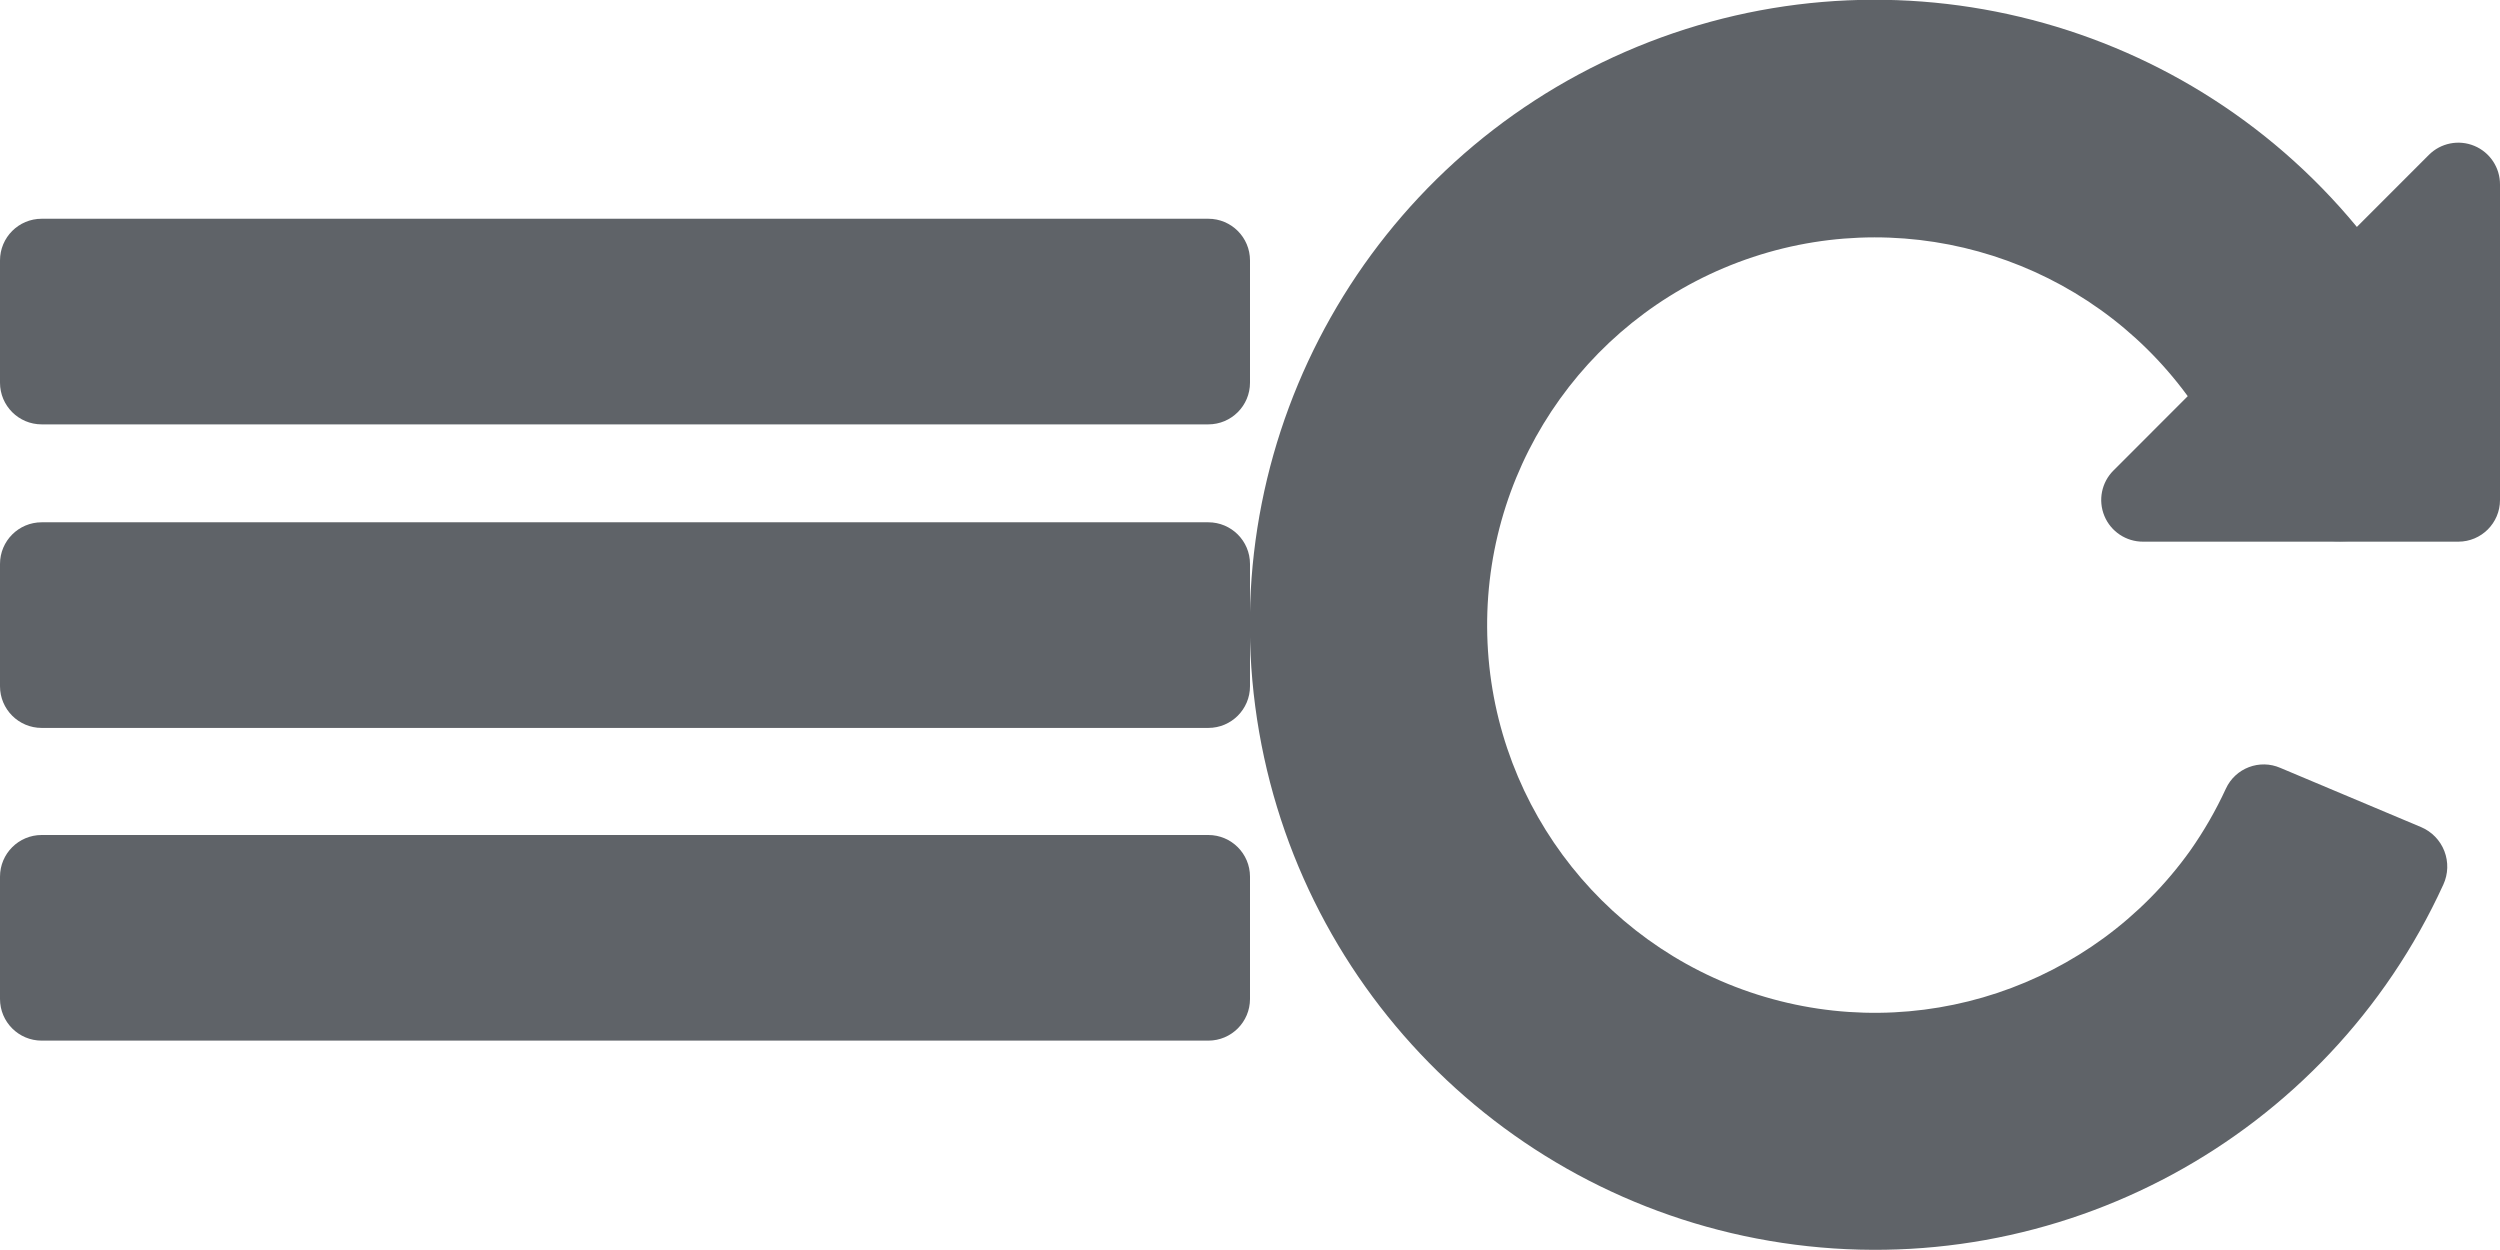
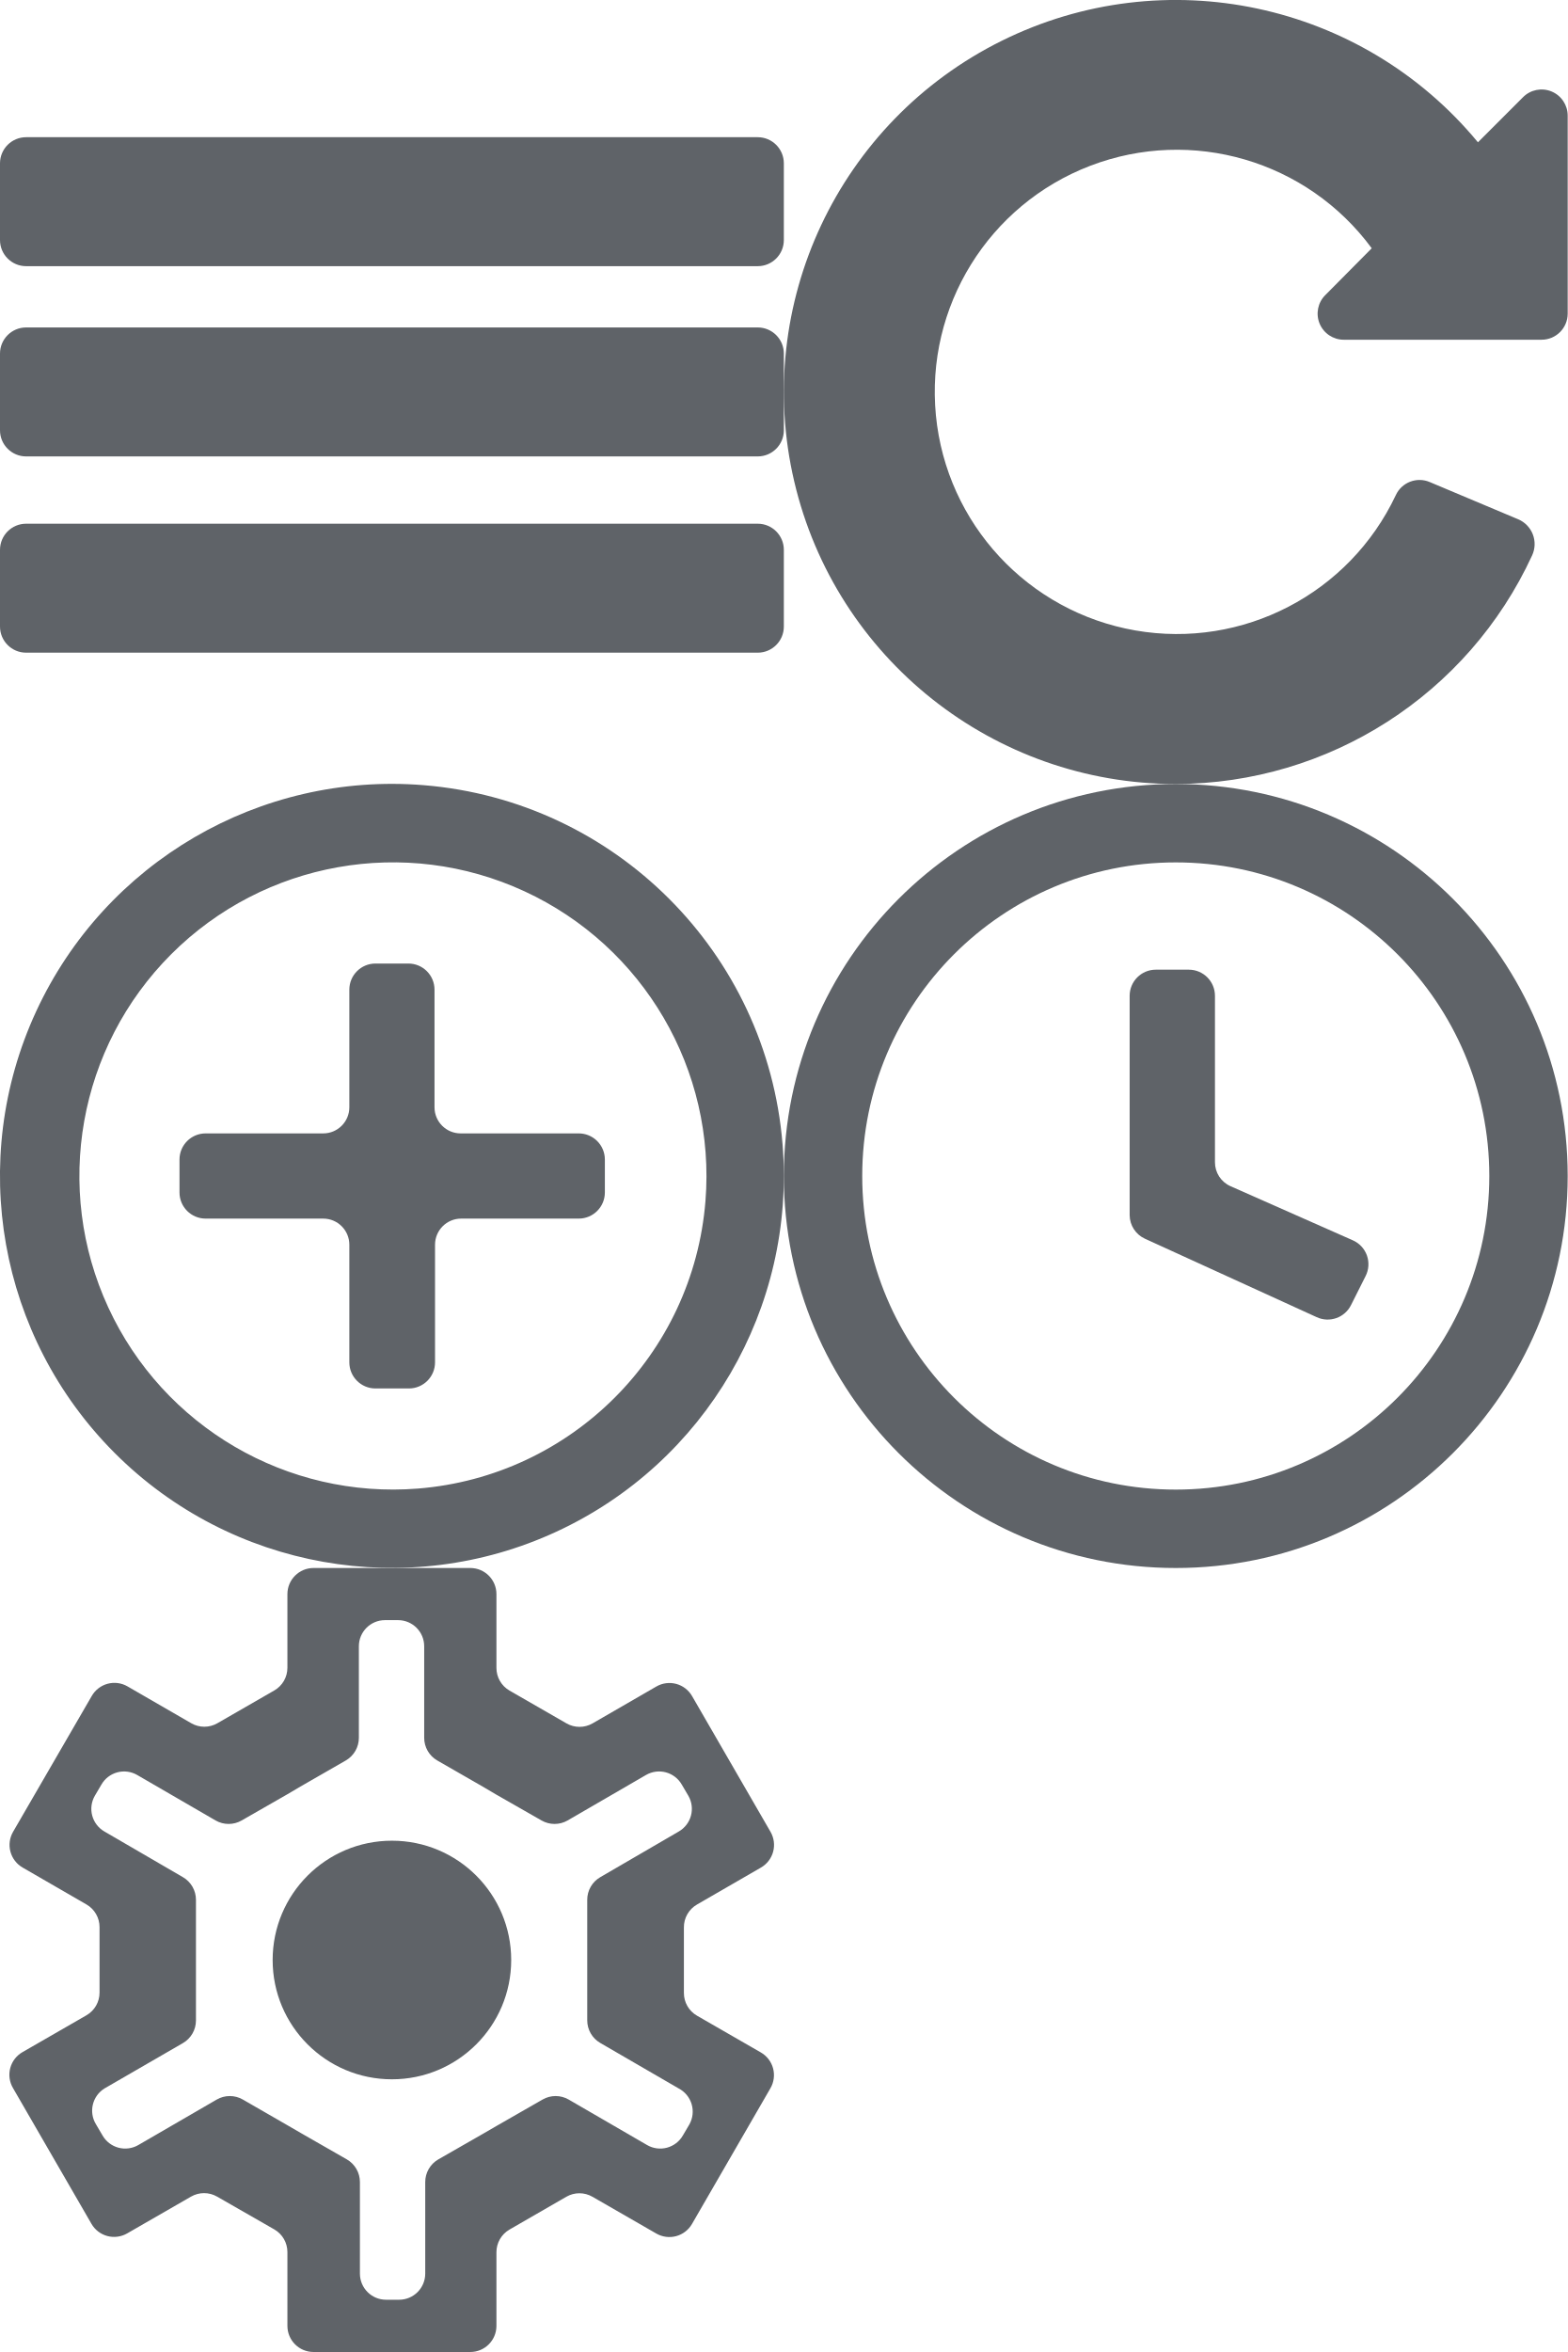
- <svg xmlns="http://www.w3.org/2000/svg" id="Layer_1" data-name="Layer 1" viewBox="0 0 120 60">
+ <svg xmlns="http://www.w3.org/2000/svg" id="Layer_1" data-name="Layer 1" viewBox="0 0 120 180">
  <defs>
    <style>.cls-1{fill:#5f6368;}</style>
  </defs>
  <rect class="cls-1" y="10.5" width="60" height="9.87" rx="2" />
  <rect class="cls-1" y="40.08" width="60" height="9.87" rx="2" />
-   <rect class="cls-1" y="25.07" width="60" height="9.87" rx="2" />
-   <path class="cls-1" d="M105.13,40.83A18.61,18.61,0,1,1,105,19a18.18,18.18,0,0,1,2.06,3.58,5.74,5.74,0,0,0,5.27,3.4h0a5.65,5.65,0,0,0,5.23-7.82,29.52,29.52,0,0,0-4.44-7.28,30,30,0,1,0,4.16,31.58,2.06,2.06,0,0,0-1.07-2.76l-6.75-2.84a2,2,0,0,0-2.62,1A19,19,0,0,1,105.13,40.83Z" transform="translate(0 0)" />
-   <path class="cls-1" d="M120,8.86V24a2,2,0,0,1-2,2H102.87a2,2,0,0,1-1.42-3.42L116.58,7.44A2,2,0,0,1,120,8.86Z" transform="translate(0 0)" />
+   <rect class="cls-1" y="25.06" width="60" height="9.87" rx="2" />
+   <path class="cls-1" d="M120,8.86V24a2,2,0,0,1-2,2H102.87a2,2,0,0,1-1.42-3.42L105,19a18.53,18.53,0,1,0,1.84,18.9,2,2,0,0,1,2.62-1l6.75,2.84a2.06,2.06,0,0,1,1.07,2.76A30.09,30.09,0,0,1,90,60a30,30,0,1,1,23.13-49.11l3.45-3.45A2,2,0,0,1,120,8.86Z" />
+   <path class="cls-1" d="M46.3,88.74v2.52a2,2,0,0,1-2,2h-9a2,2,0,0,0-2,2v9a2,2,0,0,1-2,2H28.74a2,2,0,0,1-2-2v-9a2,2,0,0,0-2-2h-9a2,2,0,0,1-2-2V88.74a2,2,0,0,1,2-2h9a2,2,0,0,0,2-2v-9a2,2,0,0,1,2-2h2.52a2,2,0,0,1,2,2v9a2,2,0,0,0,2,2h9A2,2,0,0,1,46.3,88.74Z" />
+   <path class="cls-1" d="M32.43,60.09A30,30,0,1,0,59.9,87.56,30,30,0,0,0,32.43,60.09ZM32,113.92a24,24,0,1,1,22-22A24,24,0,0,1,32,113.92Z" />
+   <path class="cls-1" d="M90,60a30,30,0,1,0,30,30A30,30,0,0,0,90,60Zm0,54a24,24,0,1,1,24-24A24,24,0,0,1,90,114Z" />
+   <path class="cls-1" d="M104.53,97.66l-1.11,2.21a2,2,0,0,1-2.64.93l-13.14-6A2,2,0,0,1,86.47,93V76.21a2,2,0,0,1,2-2H91a2,2,0,0,1,2,2V88.94a2,2,0,0,0,1.19,1.84l9.36,4.14A2,2,0,0,1,104.53,97.66Z" />
+   <path class="cls-1" d="M53.36,145.75l4.88-2.82a2,2,0,0,0,.74-2.74l-6-10.38a2,2,0,0,0-2.74-.74l-4.88,2.82a2,2,0,0,1-2,0L39,129.38a2,2,0,0,1-1-1.74V122a2,2,0,0,0-2-2H24a2,2,0,0,0-2,2v5.63a2,2,0,0,1-1,1.74l-4.36,2.51a2,2,0,0,1-2,0l-4.88-2.82a2,2,0,0,0-2.74.74L1,140.19a2,2,0,0,0,.74,2.74l4.88,2.82a2,2,0,0,1,1,1.74v5a2,2,0,0,1-1,1.74l-4.88,2.81A2,2,0,0,0,1,159.81l6,10.38a2,2,0,0,0,2.74.73l4.88-2.81a2,2,0,0,1,2,0L21,170.62a2,2,0,0,1,1,1.74V178a2,2,0,0,0,2,2H36a2,2,0,0,0,2-2v-5.63a2,2,0,0,1,1-1.74l4.35-2.51a2,2,0,0,1,2,0l4.88,2.81a2,2,0,0,0,2.74-.73l6-10.38a2,2,0,0,0-.74-2.75l-4.88-2.81a2,2,0,0,1-1-1.74v-5A2,2,0,0,1,53.36,145.75Zm-.59,16.83-.5.85a2,2,0,0,1-2.74.73l-6-3.48a2,2,0,0,0-2,0l-3.49,2-1,.58-3.49,2a2,2,0,0,0-1,1.74v7a2,2,0,0,1-2,2h-1a2,2,0,0,1-2-2v-7a2,2,0,0,0-1-1.74l-3.49-2-1-.58-3.47-2a2,2,0,0,0-2,0l-6,3.48a2,2,0,0,1-2.74-.73l-.5-.85A2,2,0,0,1,8,159.83l6-3.47a2,2,0,0,0,1-1.74V145.4a2,2,0,0,0-1-1.74l-6-3.49a2,2,0,0,1-.74-2.74l.5-.85a2,2,0,0,1,2.74-.74l6,3.48a2,2,0,0,0,2,0l3.49-2,1-.59,3.48-2a2,2,0,0,0,1-1.74v-7a2,2,0,0,1,2-2h1a2,2,0,0,1,2,2v7a2,2,0,0,0,1,1.74l3.48,2,1,.59,3.5,2a2,2,0,0,0,2,0l6-3.48a2,2,0,0,1,2.74.74l.5.85a2,2,0,0,1-.74,2.74l-6,3.49a2,2,0,0,0-1,1.74v9.21a2,2,0,0,0,1,1.74l6,3.48A2,2,0,0,1,52.77,162.58Z" />
+   <circle class="cls-1" cx="30" cy="150" r="9.13" />
</svg>
